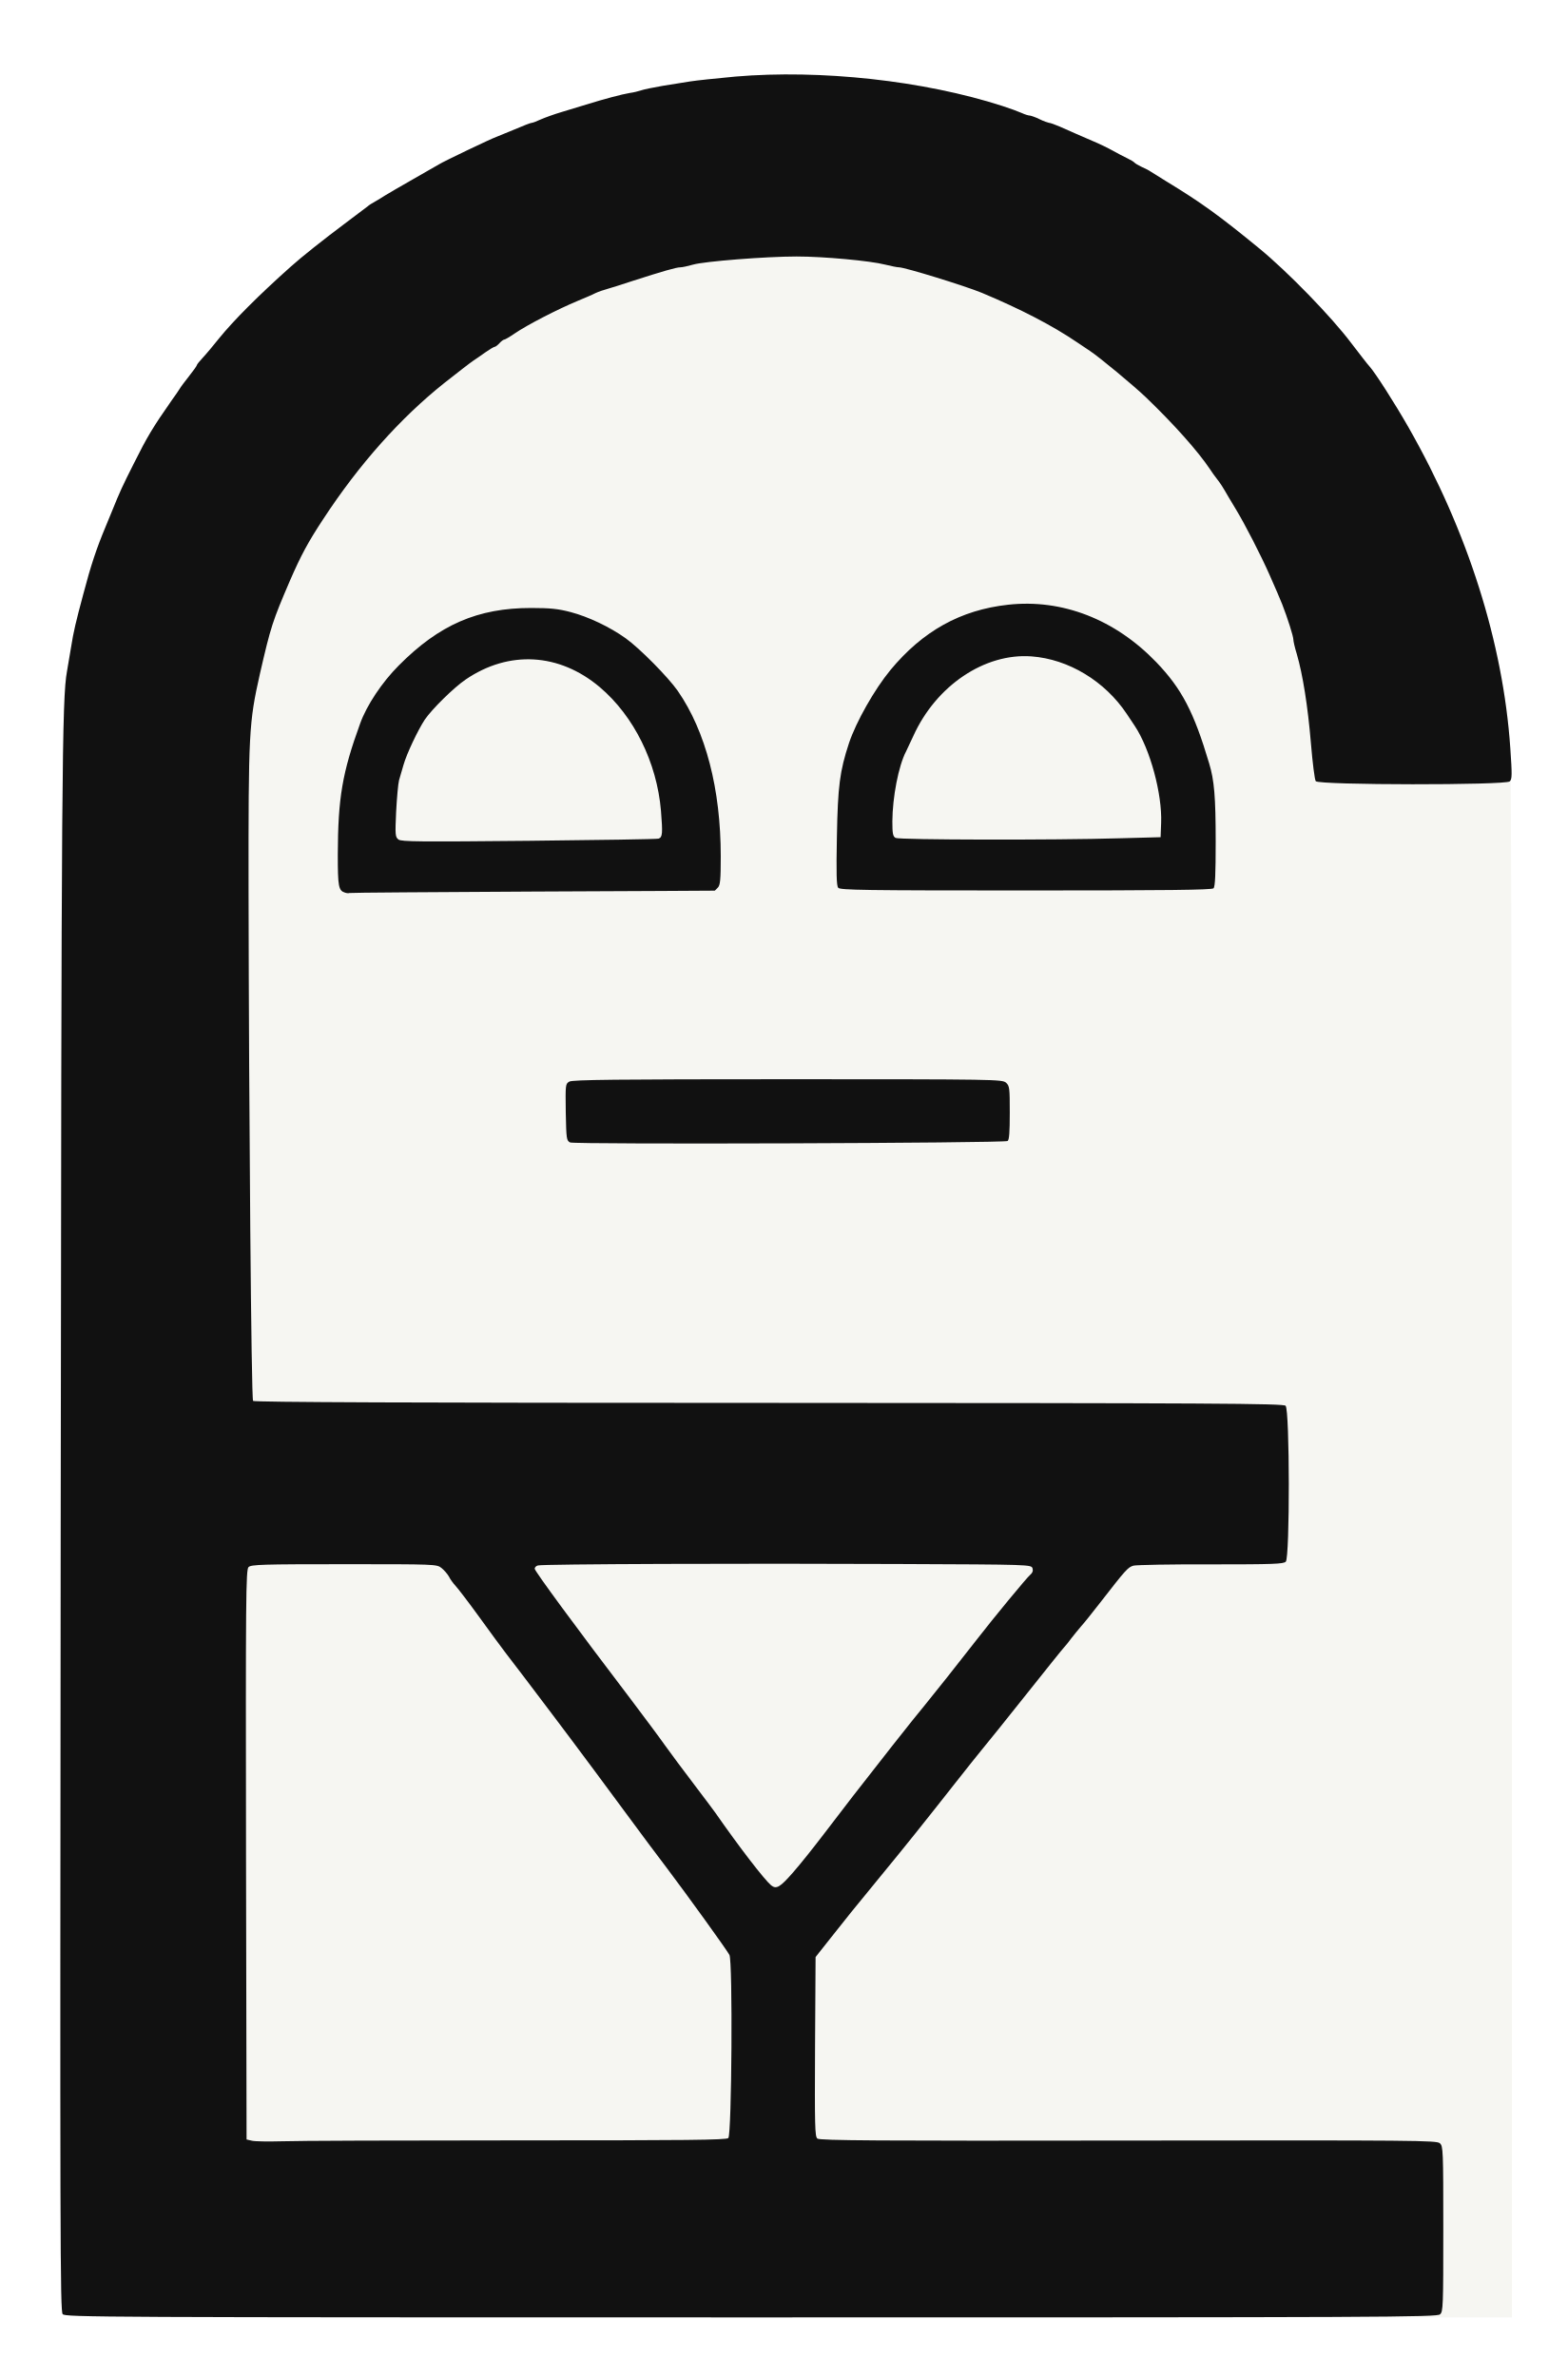
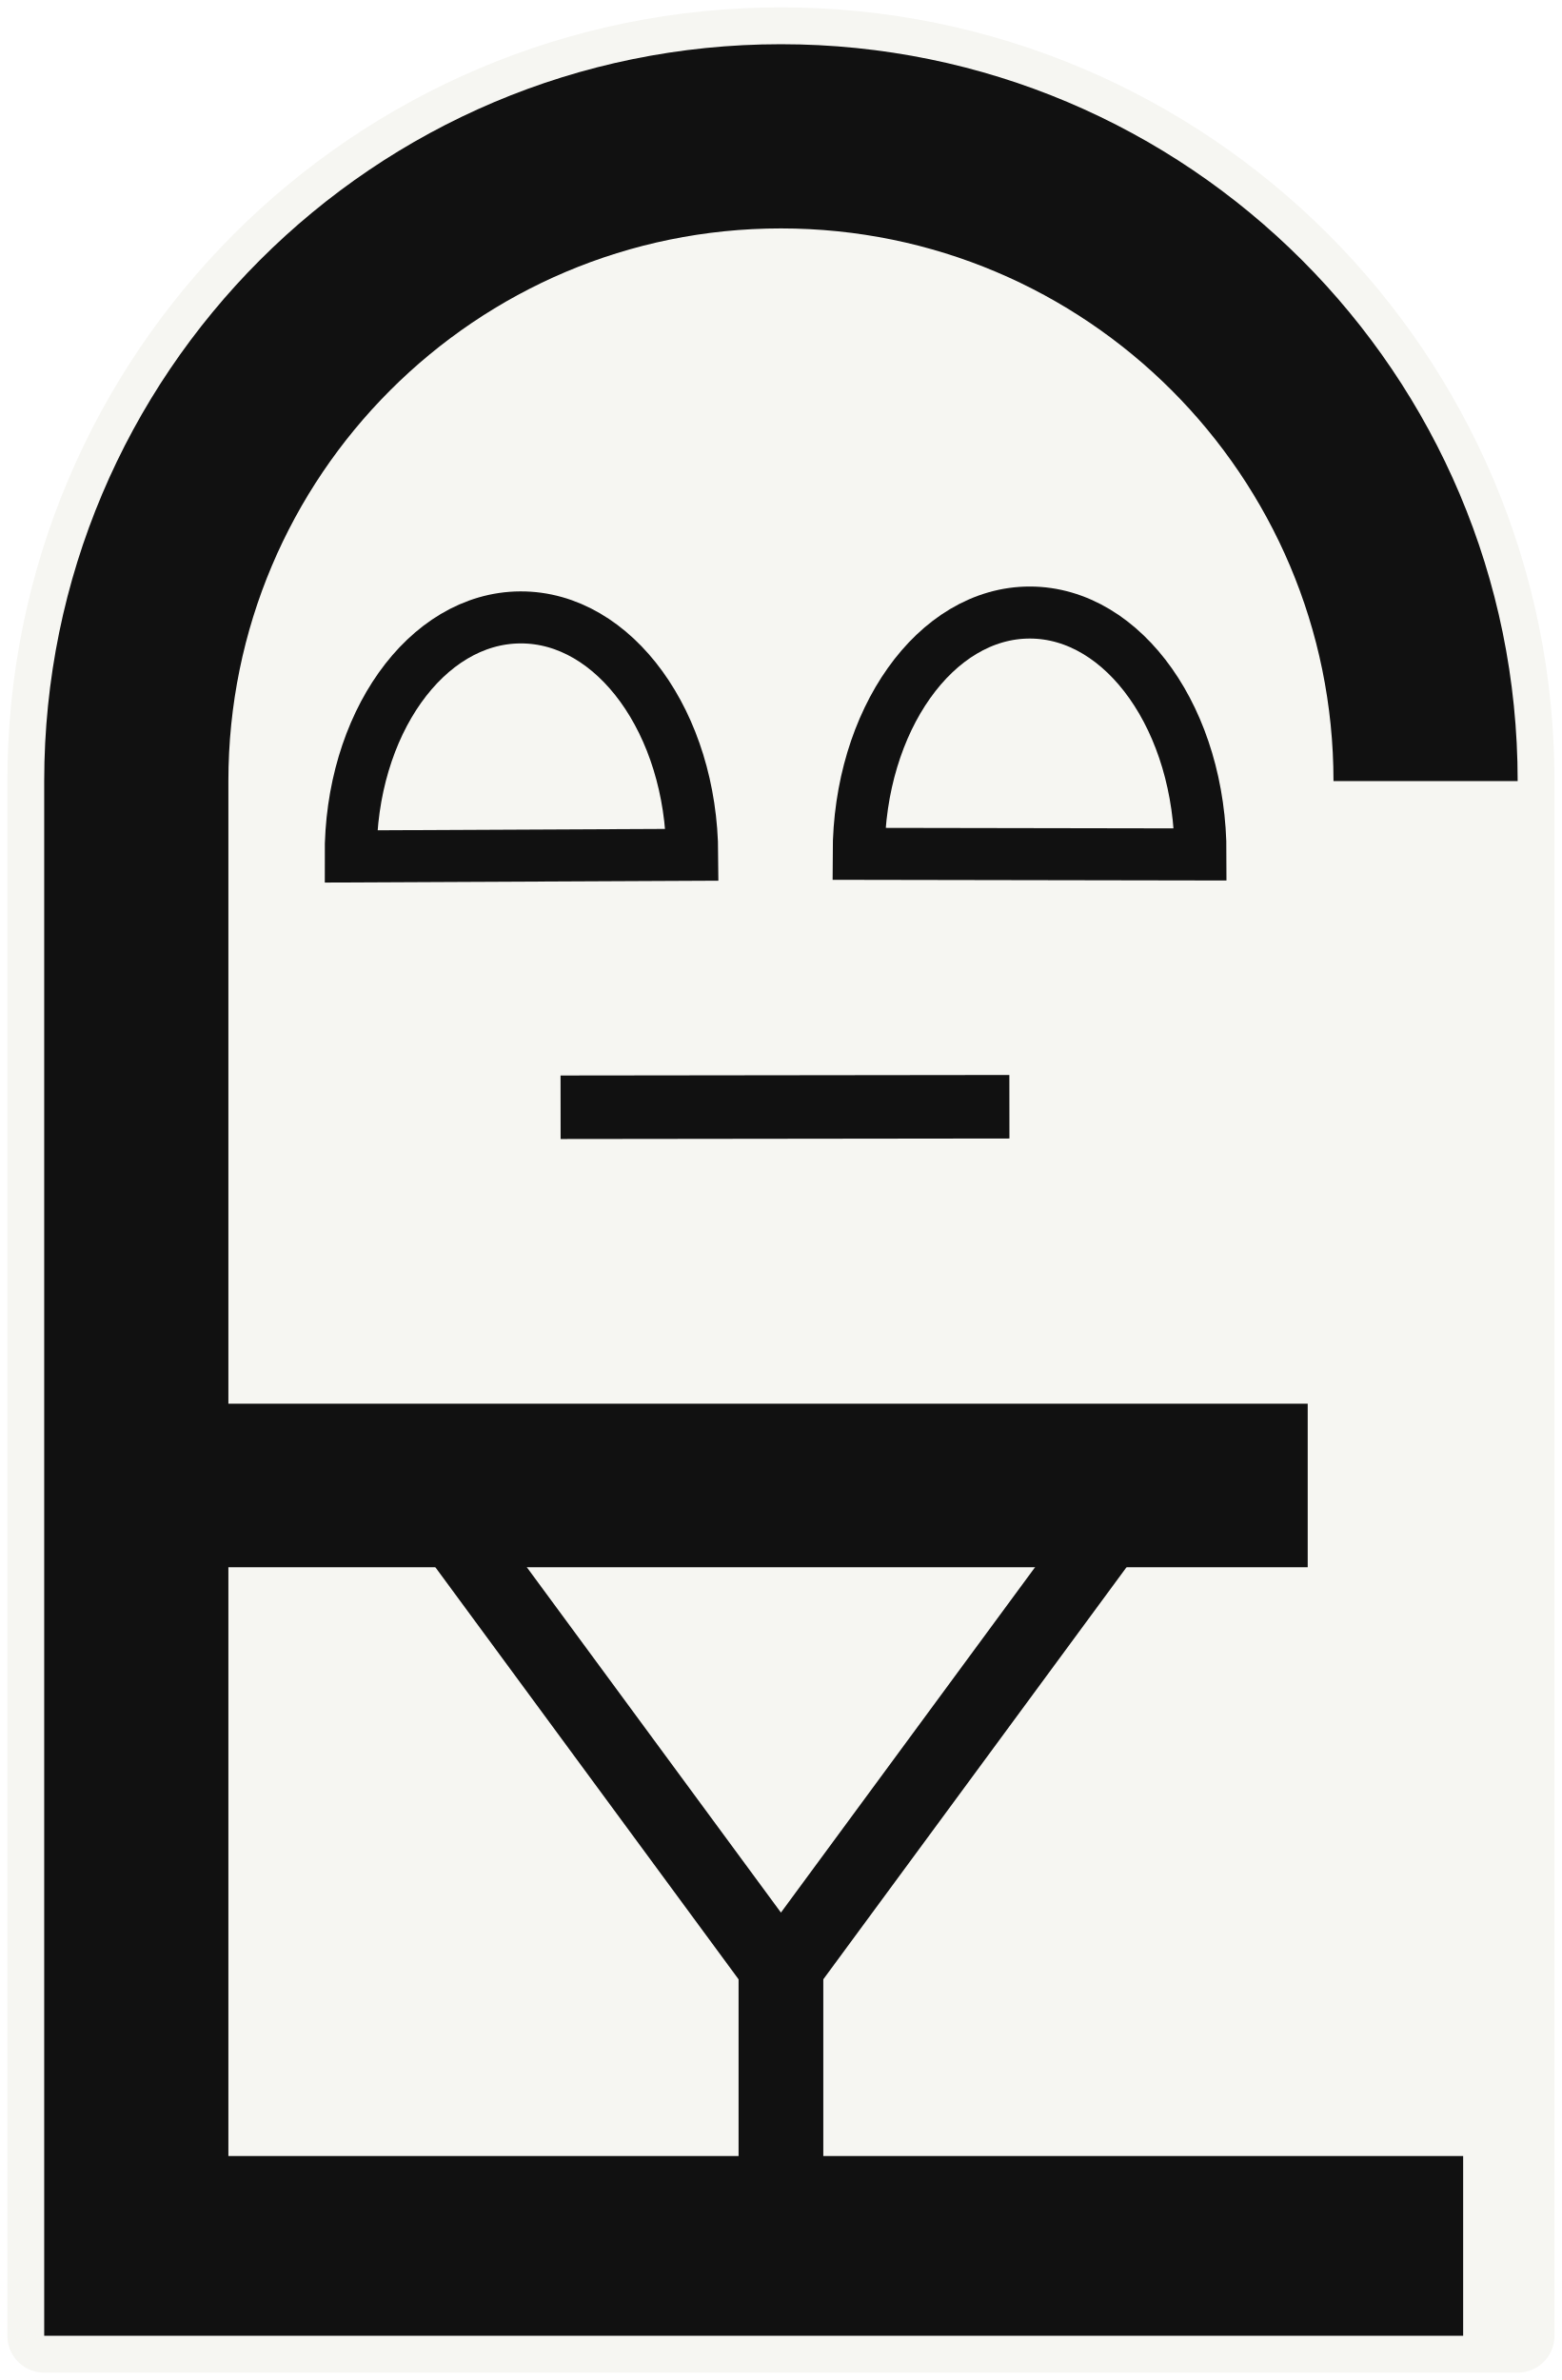
- <svg xmlns="http://www.w3.org/2000/svg" viewBox="0 0 868 1316">
-   <path fill="#f6f6f2" d="M34.7,1281.2C33.3,1279.6 33.2,1242.2 33.6,847.0C34.0,427.5 34.3,386.7 37.1,371.6C37.6,368.8 38.6,362.7 39.4,358.0C40.7,349.7 42.0,344.3 46.1,329.0C50.3,313.0 53.4,303.7 58.5,291.5C59.2,289.9 60.8,286.0 62.0,283.0C66.5,271.9 67.6,269.5 74.2,256.4C81.5,241.8 84.4,236.9 95.3,221.3C97.1,218.8 99.0,216.1 99.5,215.2C100.0,214.3 102.4,211.1 104.7,208.2C107.1,205.2 109.0,202.5 109.0,202.1C109.0,201.8 110.5,199.9 112.3,198.0C114.1,196.1 118.1,191.3 121.3,187.3C129.4,177.3 143.4,163.3 161.0,147.6C167.0,142.2 179.0,132.7 191.0,123.7C197.3,119.0 203.0,114.7 203.6,114.2C204.2,113.6 206.0,112.5 207.6,111.6C209.2,110.7 211.7,109.2 213.2,108.2C214.7,107.3 221.6,103.2 228.7,99.2C235.7,95.2 242.2,91.5 243.0,91.0C245.7,89.3 271.8,76.8 275.0,75.7C275.8,75.4 280.3,73.5 285.0,71.6C289.6,69.6 293.8,68.0 294.4,68.0C294.9,68.0 297.1,67.2 299.4,66.1C301.7,65.1 306.9,63.2 311.0,62.0C315.1,60.7 321.2,58.9 324.5,57.9C334.8,54.7 344.3,52.2 348.5,51.5C350.7,51.2 353.6,50.5 355.0,50.0C356.4,49.5 361.8,48.4 367.0,47.5C372.2,46.7 379.0,45.6 382.0,45.1C385.0,44.6 396.3,43.4 407.1,42.4C454.3,38.4 511.4,44.6 555.0,58.7C559.1,60.0 563.9,61.8 565.7,62.6C567.4,63.4 569.4,64.0 570.2,64.0C570.9,64.1 573.3,64.9 575.5,66.0C577.7,67.1 580.1,67.9 580.7,68.0C581.4,68.0 584.1,69.0 586.7,70.1C594.2,73.4 597.0,74.7 604.5,77.9C608.4,79.5 613.5,82.0 616.0,83.4C618.5,84.8 622.1,86.7 624.0,87.6C625.9,88.5 627.7,89.6 628.0,90.0C628.3,90.4 630.1,91.5 632.0,92.4C633.9,93.2 636.2,94.4 637.0,95.0C637.8,95.5 641.6,97.9 645.5,100.3C665.4,112.4 675.1,119.5 697.2,137.6C712.9,150.5 737.1,175.4 748.0,189.9C752.7,196.0 757.2,201.9 758.1,202.8C764.5,209.8 783.6,242.3 795.2,266.0C817.4,311.2 832.7,366.1 836.0,412.0C836.6,420.4 837.0,586.1 837.0,854.2L837.0,1283.0L436.7,1283.0C55.3,1283.0 36.2,1282.9 34.7,1281.2Z" />
-   <path fill="#111" d="M34.7,1281.2C33.3,1279.6 33.2,1242.2 33.6,847.0C34.0,427.5 34.3,386.7 37.1,371.6C37.6,368.8 38.6,362.7 39.4,358.0C40.7,349.7 42.0,344.3 46.1,329.0C50.3,313.0 53.4,303.7 58.5,291.5C59.2,289.9 60.8,286.0 62.0,283.0C66.5,271.9 67.6,269.5 74.2,256.4C81.5,241.8 84.4,236.9 95.3,221.3C97.1,218.8 99.0,216.1 99.5,215.2C100.0,214.3 102.4,211.1 104.7,208.2C107.1,205.2 109.0,202.5 109.0,202.1C109.0,201.8 110.5,199.9 112.3,198.0C114.1,196.1 118.1,191.3 121.3,187.3C129.4,177.3 143.4,163.3 161.0,147.6C167.0,142.2 179.0,132.7 191.0,123.7C197.3,119.0 203.0,114.7 203.6,114.2C204.2,113.6 206.0,112.5 207.6,111.6C209.2,110.7 211.7,109.2 213.2,108.2C214.7,107.3 221.6,103.2 228.7,99.2C235.7,95.2 242.2,91.5 243.0,91.0C245.7,89.3 271.8,76.8 275.0,75.7C275.8,75.4 280.3,73.5 285.0,71.6C289.6,69.6 293.8,68.0 294.4,68.0C294.9,68.0 297.1,67.2 299.4,66.1C301.7,65.1 306.9,63.2 311.0,62.0C315.1,60.7 321.2,58.9 324.5,57.9C334.8,54.7 344.3,52.2 348.5,51.5C350.7,51.2 353.6,50.5 355.0,50.0C356.4,49.5 361.8,48.4 367.0,47.5C372.2,46.7 379.0,45.6 382.0,45.1C385.0,44.6 396.3,43.4 407.1,42.4C454.3,38.4 511.4,44.6 555.0,58.7C559.1,60.0 563.9,61.8 565.7,62.6C567.4,63.4 569.4,64.0 570.2,64.0C570.9,64.1 573.3,64.9 575.5,66.0C577.7,67.1 580.1,67.9 580.7,68.0C581.4,68.0 584.1,69.0 586.7,70.1C594.2,73.4 597.0,74.7 604.5,77.9C608.4,79.5 613.5,82.0 616.0,83.4C618.5,84.8 622.1,86.7 624.0,87.6C625.9,88.5 627.7,89.6 628.0,90.0C628.3,90.4 630.1,91.5 632.0,92.4C633.9,93.2 636.2,94.4 637.0,95.0C637.8,95.5 641.6,97.9 645.5,100.3C665.4,112.4 675.1,119.5 697.2,137.6C712.9,150.5 737.1,175.4 748.0,189.9C752.7,196.0 757.2,201.9 758.1,202.8C761.2,206.2 772.1,223.2 779.8,236.7C812.5,294.1 832.1,355.8 836.1,414.3C837.1,428.9 837.1,431.4 835.8,432.6C833.6,434.8 730.1,434.7 728.4,432.5C727.8,431.8 726.6,422.2 725.7,411.3C724.0,391.0 721.2,373.4 717.9,362.1C716.8,358.6 716.0,355.0 716.0,354.1C716.0,352.3 712.8,342.2 709.8,334.5C707.9,329.9 706.9,327.5 702.7,318.0C698.1,307.6 689.2,290.2 684.2,282.0C683.0,280.1 681.1,276.9 680.0,275.0C676.9,269.6 675.7,267.7 673.5,264.9C672.4,263.5 670.8,261.3 670.0,260.0C663.2,249.8 649.9,234.9 634.4,220.0C627.5,213.4 608.7,197.8 603.4,194.3C602.3,193.6 599.3,191.5 596.7,189.8C582.6,180.2 565.0,171.1 543.5,162.1C534.3,158.3 500.9,148.0 497.7,148.0C496.7,148.0 493.2,147.3 490.0,146.5C481.9,144.4 456.0,142.0 441.0,142.0C424.0,142.0 389.9,144.7 383.7,146.5C380.9,147.3 377.7,148.0 376.6,148.0C374.4,148.0 367.1,150.1 350.0,155.6C344.2,157.5 338.0,159.5 336.1,160.0C334.2,160.5 331.3,161.5 329.6,162.3C327.9,163.2 323.6,165.0 320.0,166.5C308.7,171.2 291.8,179.9 284.8,184.7C282.2,186.5 279.6,188.0 279.2,188.0C278.7,188.0 277.5,188.9 276.5,190.0C275.5,191.1 274.3,192.0 273.9,192.0C273.4,192.0 271.1,193.4 268.8,195.0C266.4,196.7 263.4,198.8 262.0,199.7C260.6,200.6 253.4,206.2 245.9,212.1C221.7,231.4 198.8,257.0 178.8,287.6C170.5,300.2 166.6,307.5 160.5,321.5C150.8,344.1 149.9,346.9 143.9,373.0C137.8,400.1 137.5,405.2 137.6,493.5C137.8,616.5 139.1,774.4 140.1,775.6C140.7,776.3 226.7,776.7 425.6,776.7C673.0,776.8 710.5,777.0 711.7,778.3C714.0,780.5 714.1,862.4 711.8,864.6C710.5,865.9 705.0,866.1 670.4,866.1C648.5,866.0 629.2,866.4 627.5,866.8C624.4,867.7 623.4,868.8 608.8,887.6C604.6,893.0 599.9,898.9 598.4,900.5C597.0,902.1 594.6,905.1 593.1,907.0C591.7,908.9 589.9,911.2 589.1,912.0C588.3,912.8 578.7,924.8 567.8,938.5C556.9,952.2 546.0,965.8 543.7,968.5C541.4,971.3 535.0,979.3 529.5,986.3C511.0,1009.8 501.6,1021.6 487.6,1038.6C470.6,1059.3 470.1,1060.0 459.8,1073.0L451.5,1083.5L451.2,1133.1C451.0,1177.1 451.1,1182.9 452.5,1184.0C453.8,1185.1 486.0,1185.3 624.6,1185.1C785.0,1184.9 795.3,1185.0 797.1,1186.6C798.9,1188.2 799.0,1190.3 799.0,1234.0C799.0,1277.0 798.9,1279.8 797.2,1281.3C795.5,1282.9 767.6,1283.0 415.8,1283.0C54.3,1283.0 36.2,1282.9 34.7,1281.2ZM285.6,1185.0C380.7,1185.0 402.1,1184.8 403.2,1183.7C405.1,1181.7 405.7,1085.6 403.8,1082.3C401.7,1078.6 380.3,1049.0 369.0,1034.0C363.2,1026.4 355.4,1015.9 351.5,1010.6C343.6,999.8 315.4,961.8 305.8,949.2C294.1,933.7 284.1,920.5 280.2,915.5C278.1,912.8 271.5,903.8 265.5,895.5C259.5,887.2 253.5,879.4 252.2,878.0C250.9,876.6 249.2,874.3 248.5,872.8C247.7,871.4 245.8,869.2 244.4,868.1C241.8,866.0 240.9,866.0 190.4,866.0C145.1,866.0 139.0,866.2 137.6,867.6C136.1,869.0 136.0,884.5 136.2,1026.8L136.5,1184.5L139.5,1185.2C141.2,1185.6 148.5,1185.7 155.9,1185.5C163.3,1185.2 221.6,1185.0 285.6,1185.0ZM438.9,1036.8C442.9,1032.3 450.5,1022.7 456.0,1015.5C461.5,1008.4 468.7,998.9 472.1,994.5C481.9,981.8 506.9,950.0 512.0,944.0C515.8,939.4 530.9,920.4 541.0,907.4C549.5,896.4 568.6,873.2 570.3,871.9C571.6,870.8 572.0,869.7 571.6,868.3C570.9,866.2 570.6,866.2 497.7,865.9C413.3,865.5 300.3,865.9 297.8,866.7C296.8,866.9 296.0,867.8 296.0,868.5C296.0,869.8 319.0,901.1 349.3,940.9C356.5,950.5 365.0,961.8 368.0,966.1C371.0,970.3 378.2,980.0 384.0,987.6C389.8,995.3 395.2,1002.4 396.0,1003.6C409.3,1022.7 423.1,1040.6 426.9,1043.8C429.8,1046.1 431.8,1044.9 438.9,1036.8ZM315.6,632.5C313.6,631.5 313.5,630.5 313.2,615.8C313.0,600.4 313.0,600.1 315.2,598.8C317.1,597.8 340.7,597.5 436.1,597.5C551.4,597.5 554.8,597.6 556.9,599.4C558.9,601.2 559.0,602.3 559.0,616.1C559.0,626.8 558.7,631.1 557.8,631.7C555.8,632.9 318.1,633.7 315.6,632.5ZM191.0,494.2C187.4,493.1 187.0,490.9 187.0,473.1C187.1,441.7 189.5,427.7 199.4,400.5C203.0,390.5 211.5,377.7 220.7,368.5C243.2,345.8 264.5,336.6 294.0,336.6C304.8,336.6 309.2,337.1 316.0,338.9C325.8,341.5 337.6,347.1 346.4,353.4C354.2,359.0 369.8,374.8 375.2,382.5C390.7,404.9 399.0,436.9 399.0,474.1C399.0,487.1 398.7,490.1 397.4,491.4C396.6,492.3 395.8,493.0 395.7,493.1C395.6,493.1 350.3,493.4 295.0,493.6C239.7,493.9 194.1,494.2 193.5,494.4C192.9,494.6 191.8,494.5 191.0,494.2ZM464.0,491.5C463.1,490.4 462.9,483.7 463.3,463.3C463.8,435.2 464.9,426.9 470.0,411.4C474.0,399.5 484.1,381.7 492.9,371.0C510.8,349.4 531.7,337.7 558.1,334.8C587.9,331.5 617.2,342.8 640.1,366.6C654.2,381.3 660.9,394.1 669.4,422.7C672.2,432.0 673.0,441.1 673.0,466.0C673.0,483.8 672.7,490.9 671.8,491.8C670.9,492.7 646.4,493.0 567.9,493.0C478.1,493.0 465.1,492.8 464.0,491.5ZM364.6,464.3C366.8,463.5 366.9,461.4 365.9,448.8C363.6,422.0 350.9,396.4 332.0,380.4C309.6,361.5 281.7,359.9 257.8,376.2C251.3,380.6 239.1,392.6 235.1,398.5C231.3,404.3 225.1,417.4 223.4,423.4C222.6,426.2 221.5,430.1 220.9,432.0C220.4,433.9 219.7,441.8 219.3,449.4C218.7,462.3 218.8,463.4 220.6,464.8C222.2,466.0 232.1,466.1 292.9,465.5C331.6,465.1 363.9,464.6 364.6,464.3ZM620.0,464.1L642.5,463.5L642.8,455.5C643.4,439.5 636.7,414.7 628.2,401.9C627.3,400.5 625.3,397.5 623.8,395.3C611.7,377.1 591.5,364.9 571.0,363.4C545.1,361.5 518.2,379.6 505.6,407.5C504.1,410.8 502.3,414.6 501.6,416.0C497.4,424.0 494.1,441.3 494.0,454.7C494.0,461.5 494.3,463.1 495.8,463.9C497.7,465.0 583.8,465.2 620.0,464.1Z" />
+ <svg xmlns="http://www.w3.org/2000/svg" viewBox="-6 -6 212 323">
+   <path id="tarjeta" fill="#f6f6f2" stroke="#f6f6f2" stroke-width="10" stroke-linejoin="round" d="M0,311V100A100,100 0 0 1 200,100V311Z" />
+   <g id="cuerpo" fill="#111" stroke="#111" stroke-linecap="butt">
+     <path stroke="none" d="M0,311V100A100,100 0 0 1 200,100H175A75,75 0 0 0 25,100V184.5H171.5V206.7H25V286.6H192.6V311Z" />
+     <path d="M56.36,202.7L100,262L143.64,202.7" fill="none" stroke-width="10" stroke-linejoin="miter" stroke-miterlimit="20" />
+     <path d="M100,256V288.6" fill="none" stroke-width="11.5" />
+   </g>
+   <g id="ojo-i" fill="#111" stroke="#111" stroke-linecap="butt" style="transform-origin:64.7px 97.1px">
+     <path d="M41.6,110.23L87.96,110.01A23.18,32.33 -0.27 0 0 41.6,110.23Z" fill="none" stroke-width="7.06" stroke-linejoin="miter" stroke-miterlimit="20" />
+   </g>
+   <g id="ojo-d" fill="#111" stroke="#111" stroke-linecap="butt" style="transform-origin:133.6px 96.6px">
+     <path d="M110.55,109.88L156.95,109.96A23.2,32.79 0.09 0 0 110.55,109.88Z" fill="none" stroke-width="7.06" stroke-linejoin="miter" stroke-miterlimit="20" />
+   </g>
+   <g id="boca" fill="#111" stroke="#111" stroke-linecap="butt" style="transform-origin:100.4px 144.1px">
+     <path d="M70.09,144.27L131.01,144.2" fill="none" stroke-width="8.62" />
+   </g>
</svg>
